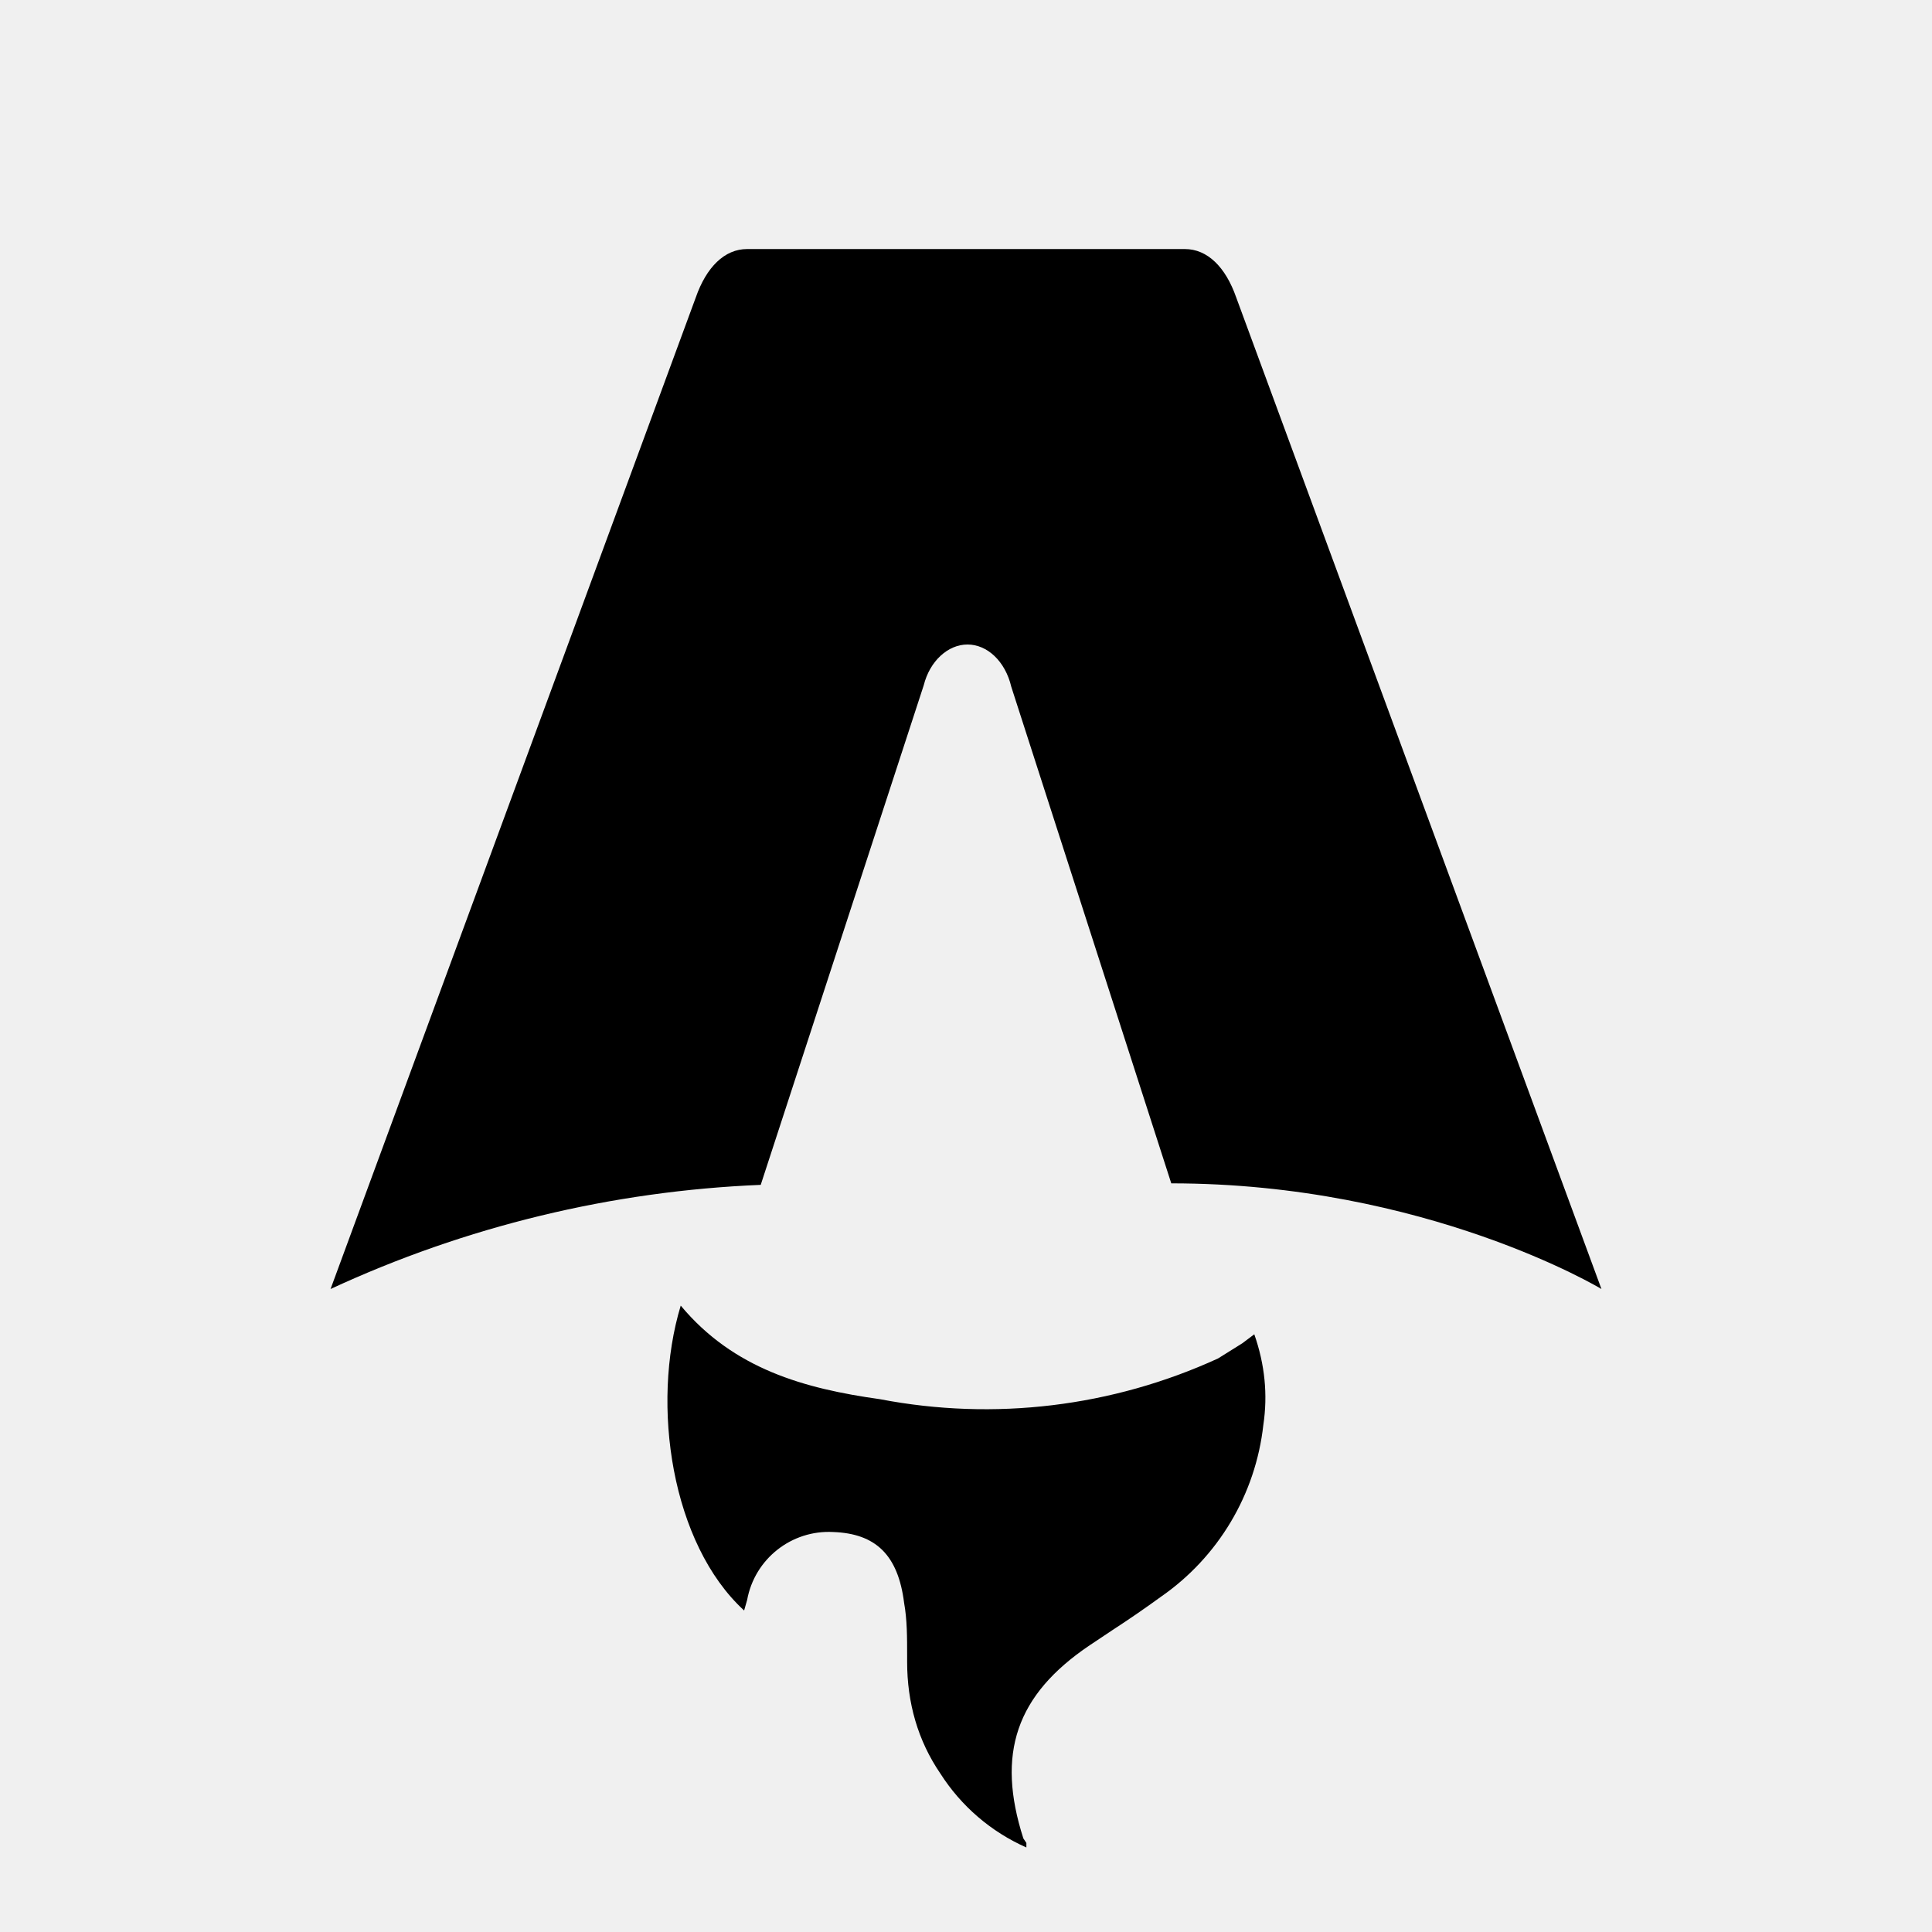
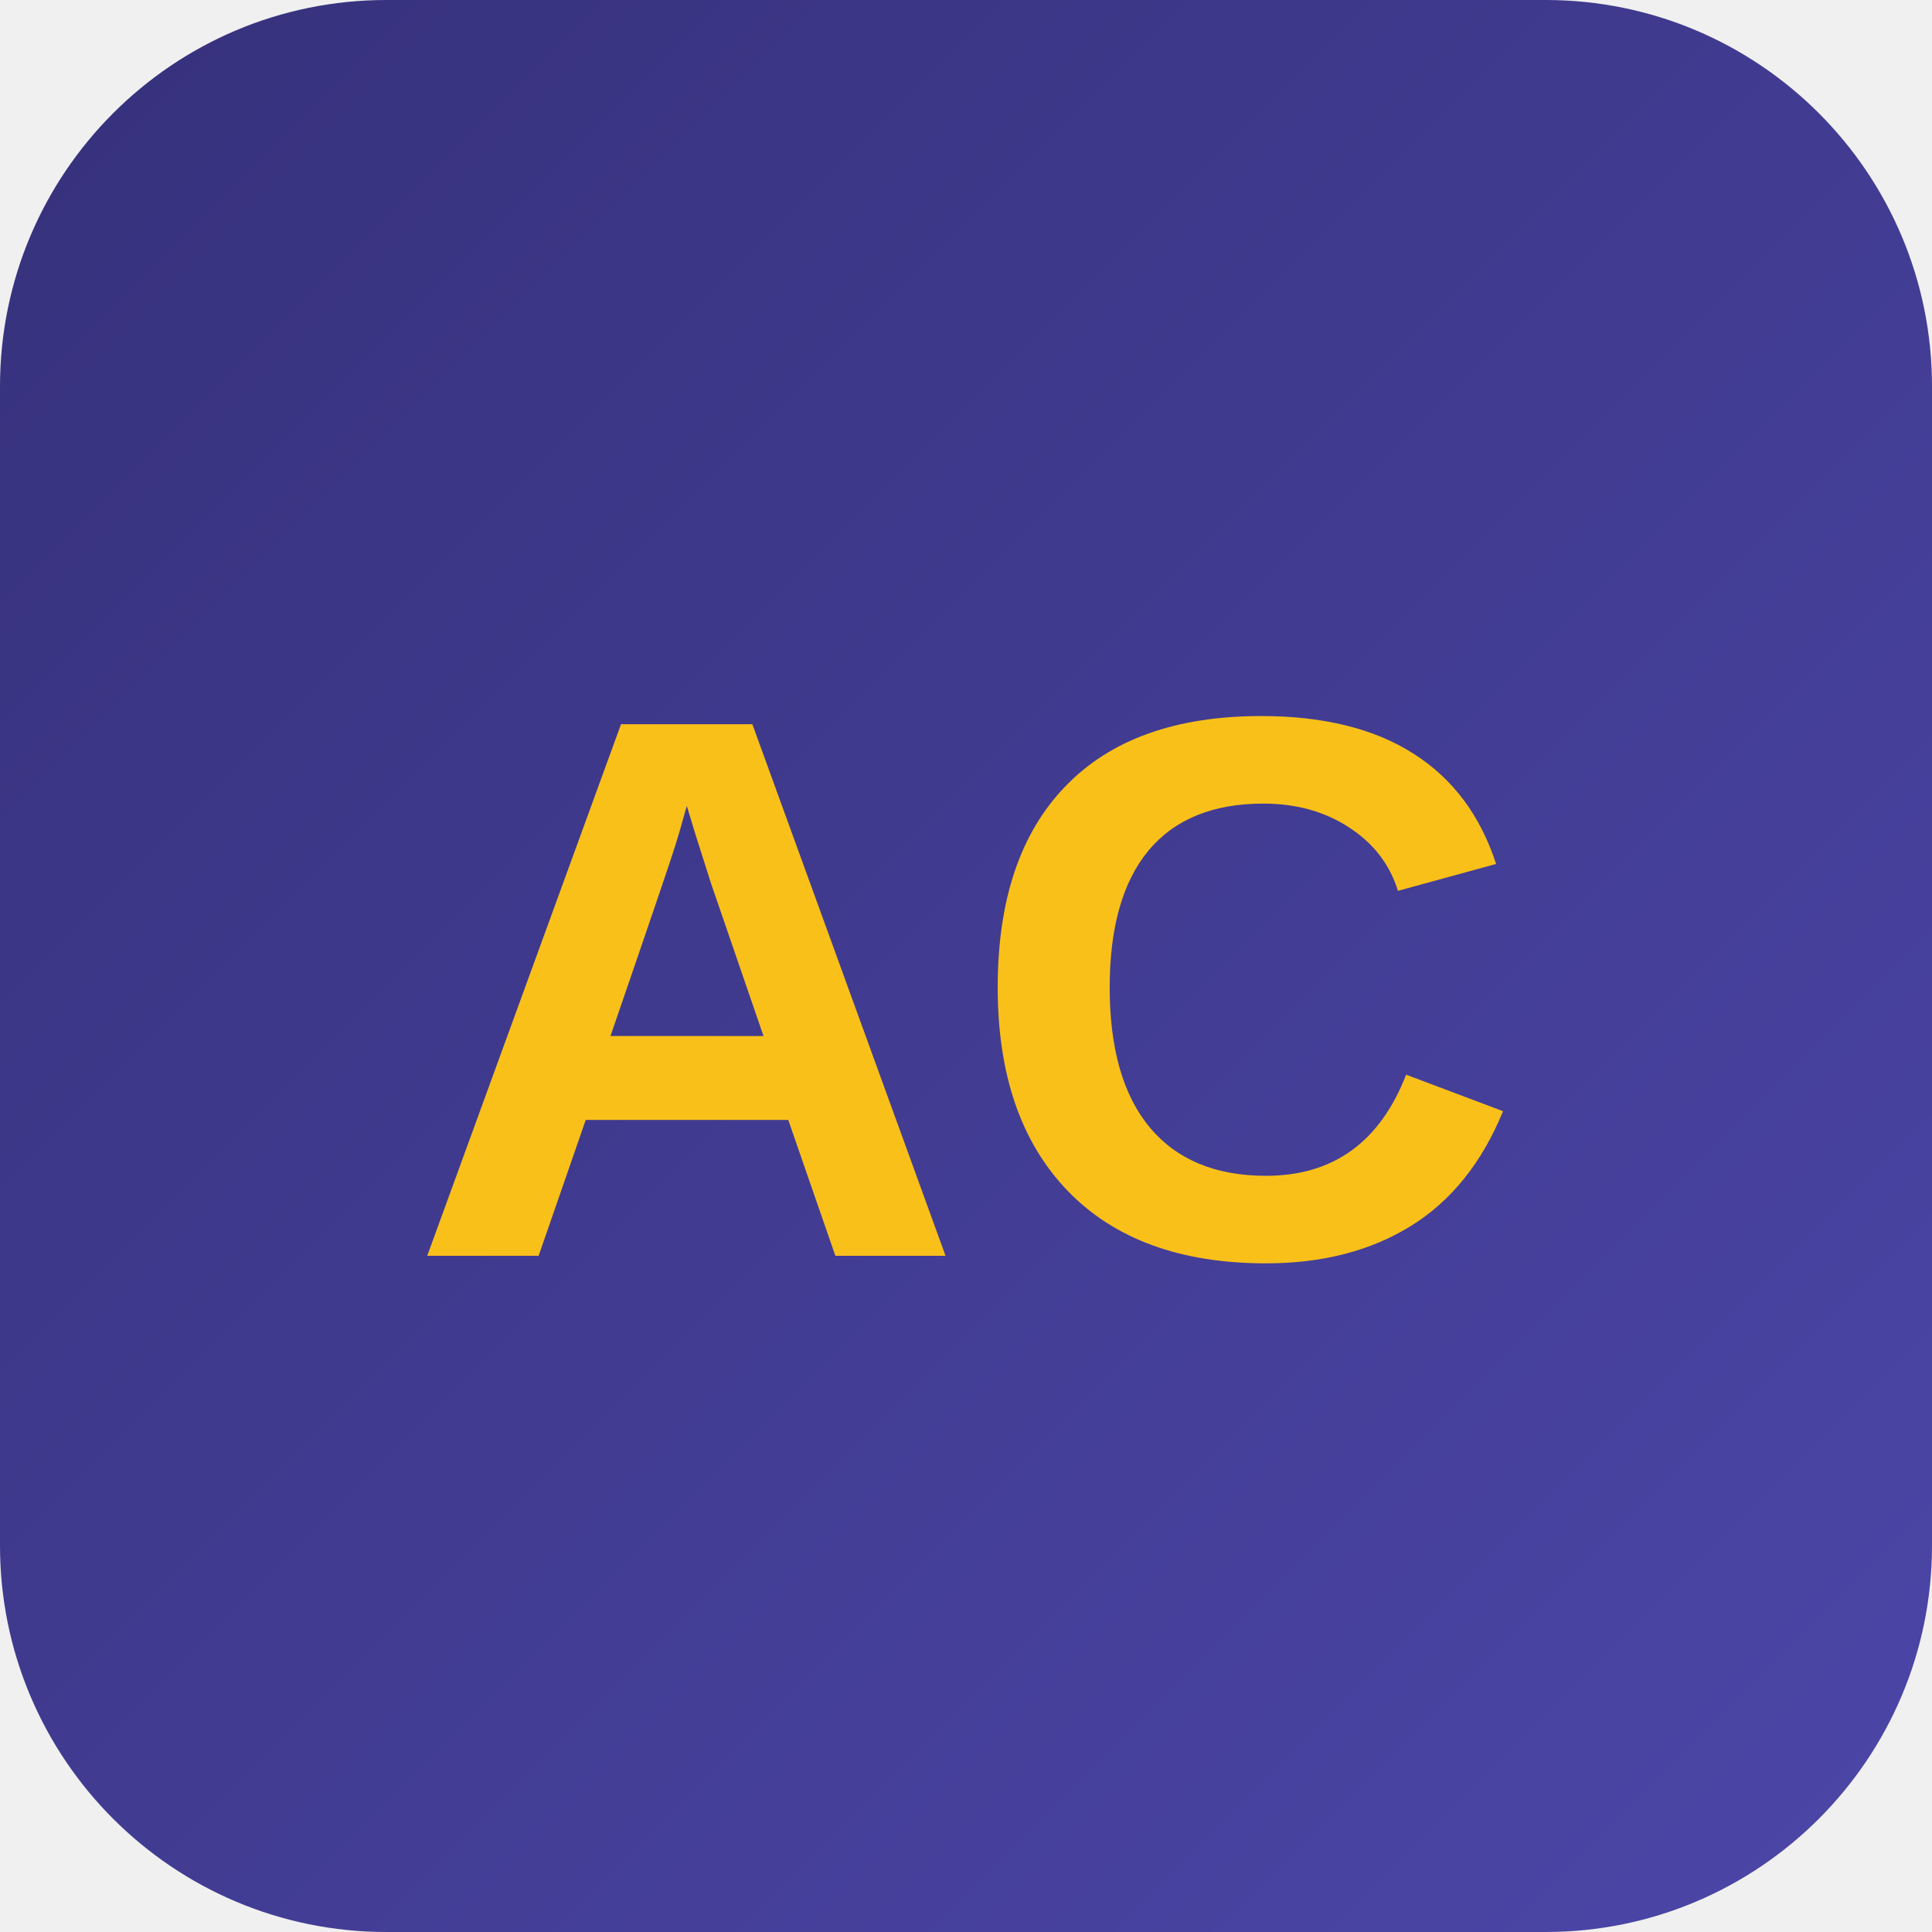
- <svg xmlns="http://www.w3.org/2000/svg" fill="none" viewBox="0 0 128 128">
-   <path d="M50.4 78.5a75.1 75.1 0 0 0-28.5 6.9l24.2-65.7c.7-2 1.9-3.2 3.4-3.2h29c1.5 0 2.7 1.2 3.4 3.2l24.2 65.7s-11.6-7-28.5-7L67 45.5c-.4-1.7-1.6-2.8-2.9-2.8-1.3 0-2.5 1.1-2.9 2.7L50.4 78.5Zm-1.1 28.2Zm-4.2-20.2c-2 6.6-.6 15.8 4.2 20.2a17.5 17.5 0 0 1 .2-.7 5.5 5.5 0 0 1 5.7-4.5c2.8.1 4.3 1.5 4.7 4.7.2 1.1.2 2.3.2 3.5v.4c0 2.7.7 5.2 2.2 7.4a13 13 0 0 0 5.7 4.9v-.3l-.2-.3c-1.8-5.6-.5-9.5 4.4-12.8l1.5-1a73 73 0 0 0 3.2-2.2 16 16 0 0 0 6.8-11.4c.3-2 .1-4-.6-6l-.8.6-1.6 1a37 37 0 0 1-22.4 2.7c-5-.7-9.7-2-13.2-6.2Z" />
-   <style>
-         path { fill: #000; }
-         @media (prefers-color-scheme: dark) {
-             path { fill: #FFF; }
-         }
-     </style>
+ <svg xmlns="http://www.w3.org/2000/svg" viewBox="0 0 100 100">
+   <defs>
+     <linearGradient id="gradient" x1="0%" y1="0%" x2="100%" y2="100%">
+       <stop offset="0%" style="stop-color:#36317b;stop-opacity:1" />
+       <stop offset="100%" style="stop-color:#4c46a8;stop-opacity:1" />
+     </linearGradient>
+   </defs>
+   <rect width="100" height="100" rx="20" fill="url(#gradient)" />
+   <text x="50" y="65" font-family="Arial, sans-serif" font-size="40" font-weight="bold" text-anchor="middle" fill="#f9c01a">AC</text>
</svg>
